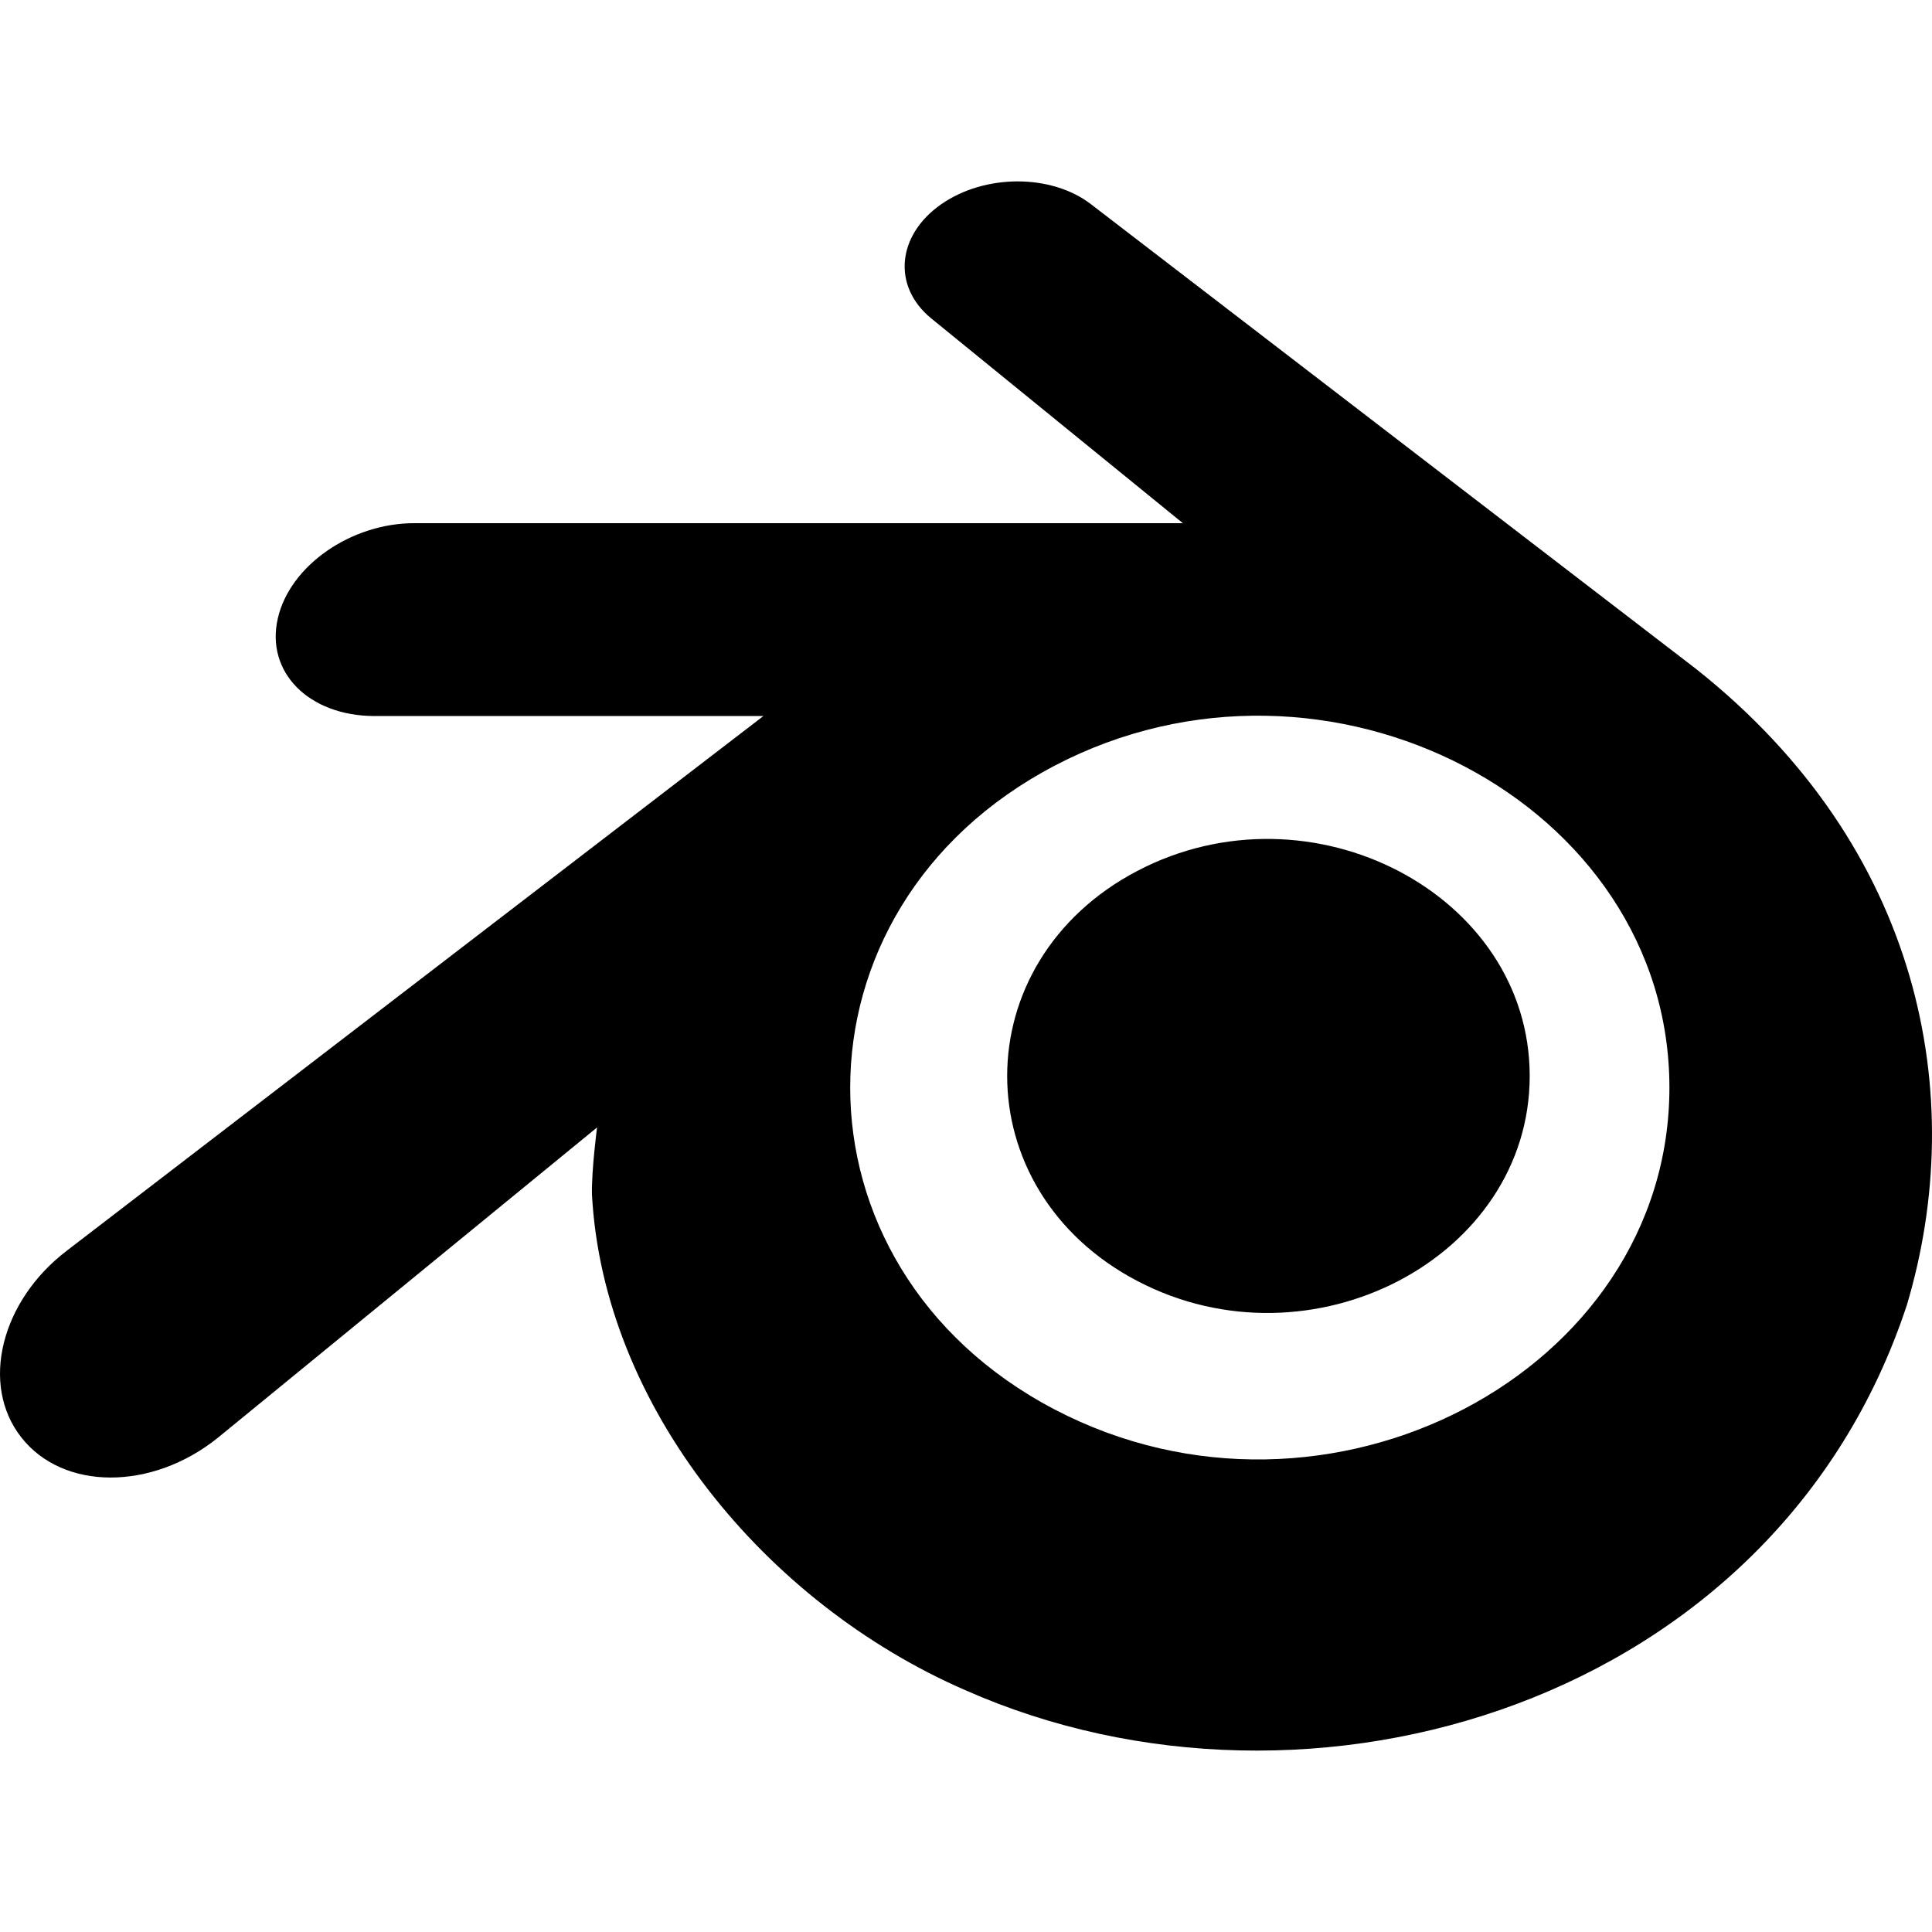
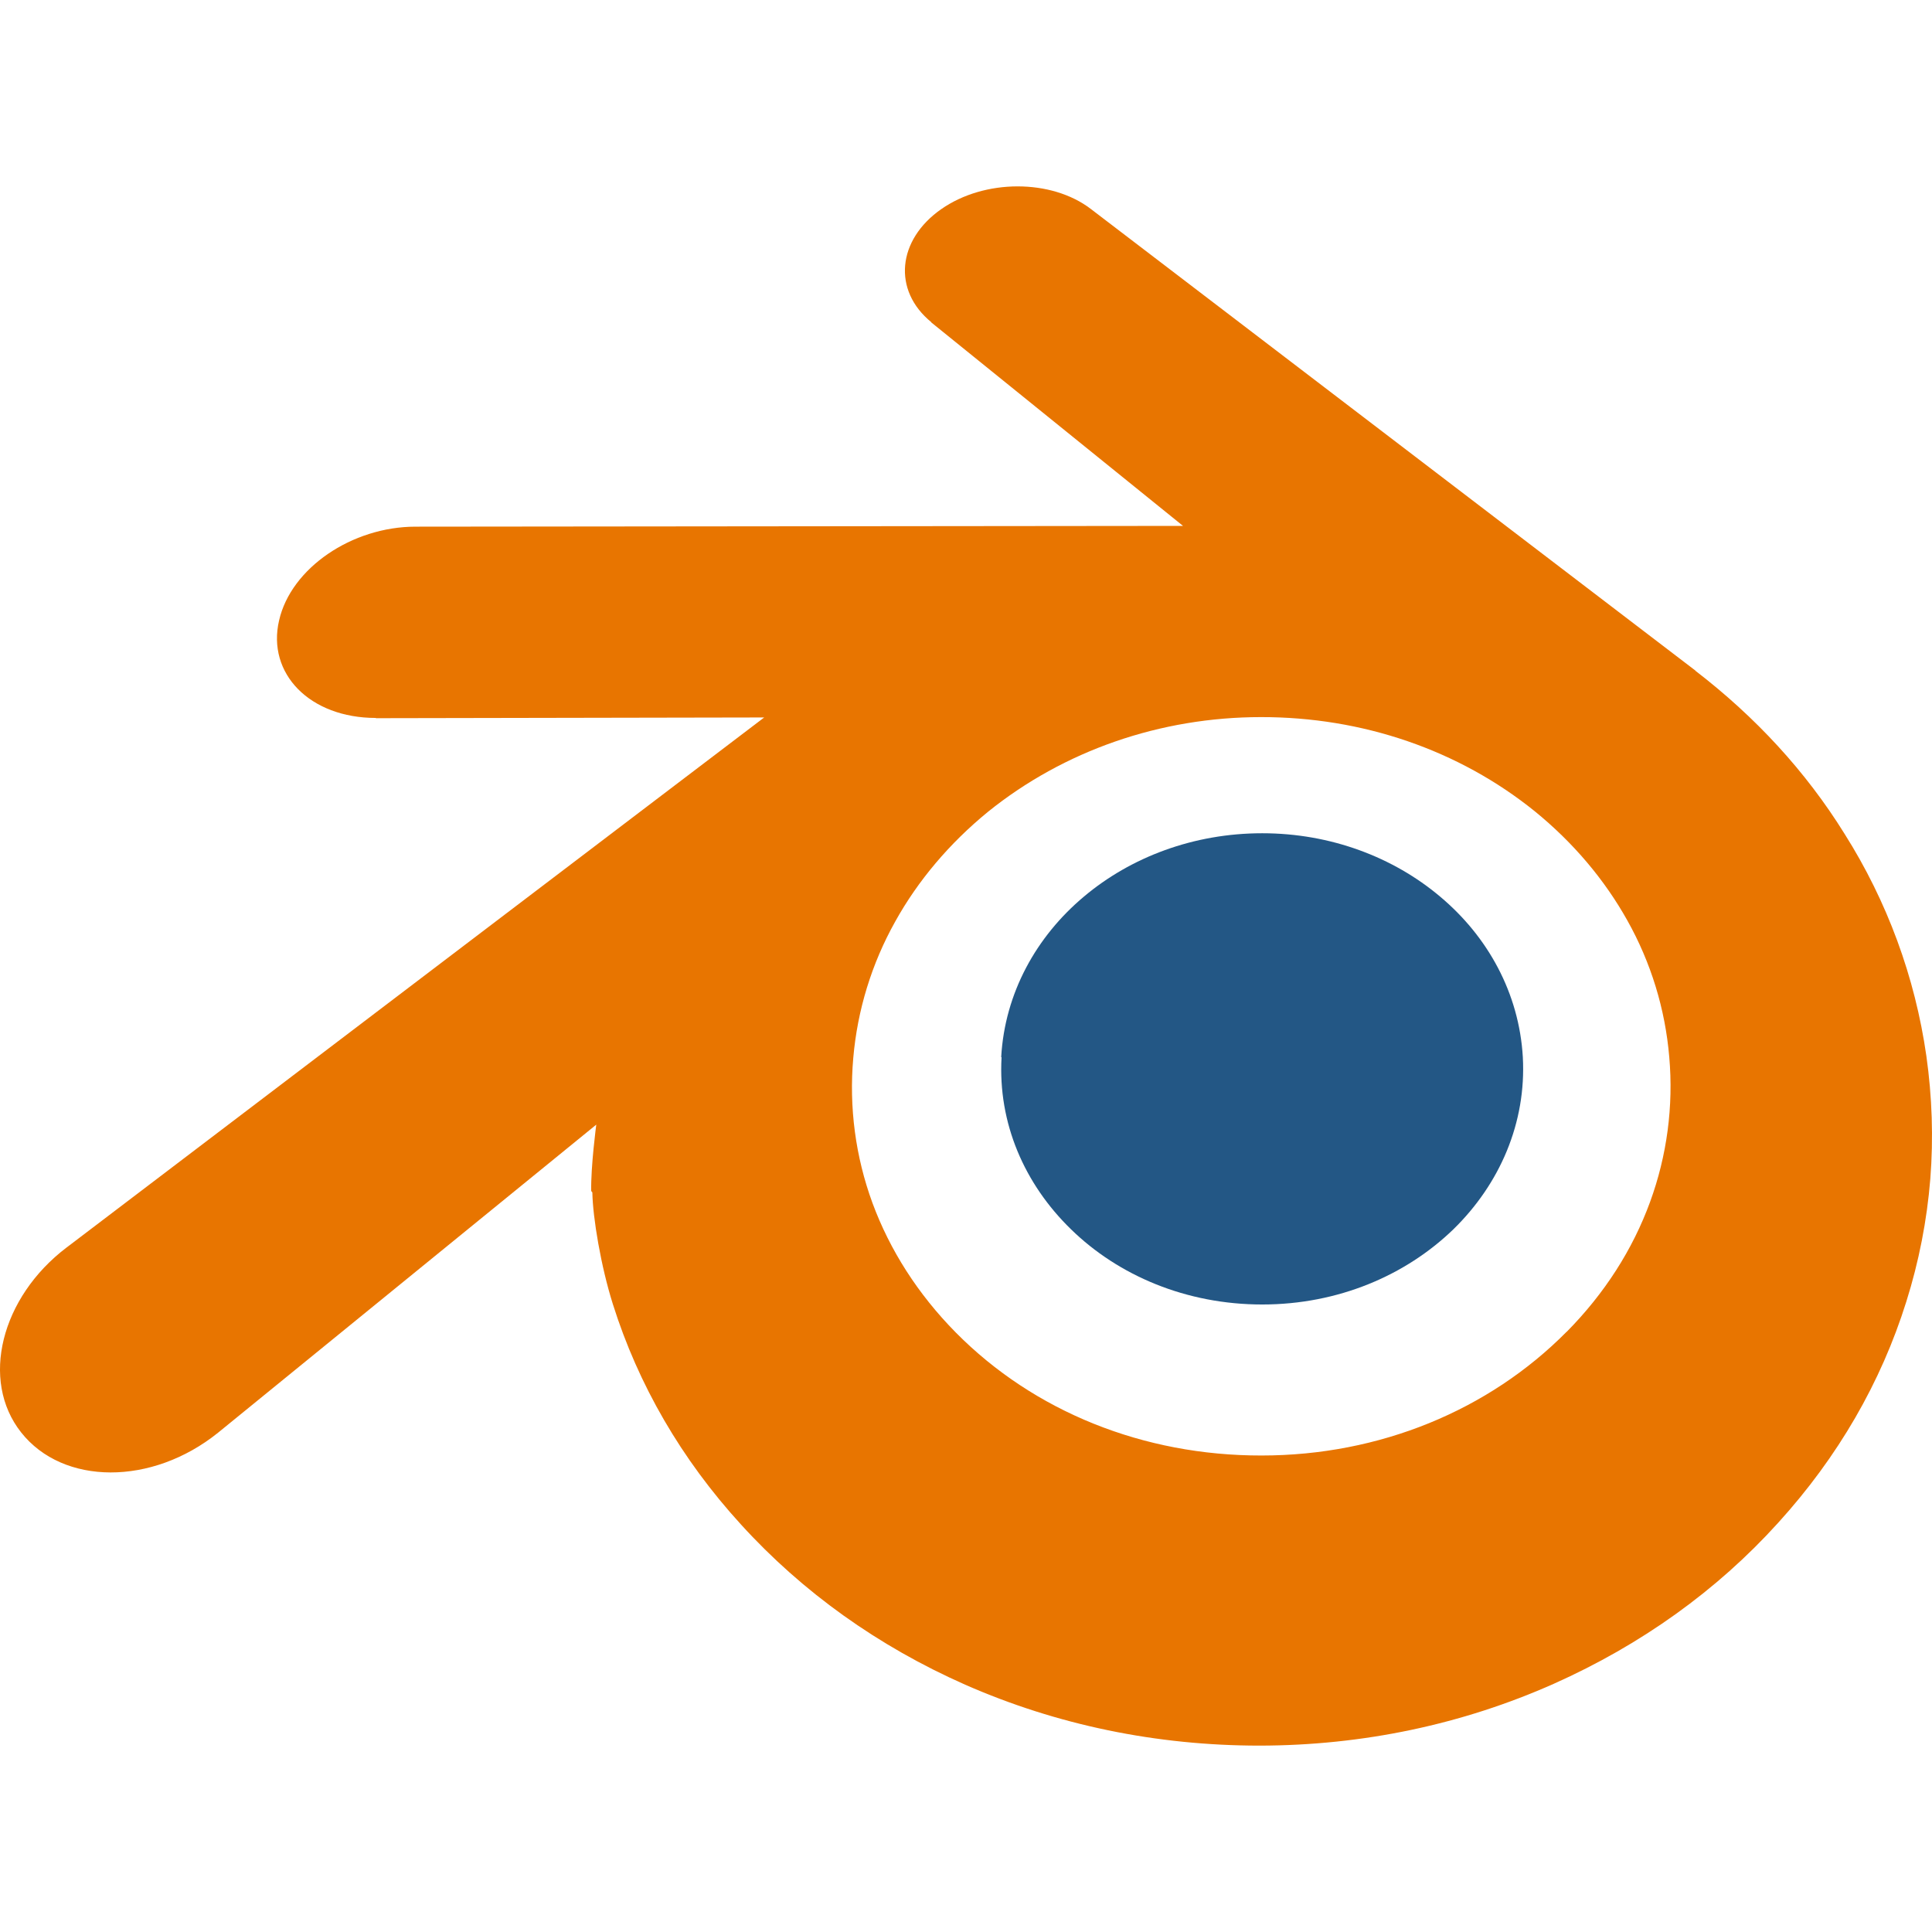
- <svg xmlns="http://www.w3.org/2000/svg" width="512" height="512" viewBox="0 0 512 512">
-   <path fill="currentColor" d="M449.5 177.293L289.101 54.105c-10.506-8.067-28.159-8.031-39.695.043c-11.681 8.158-13.028 21.682-2.647 30.21l66.707 54.286H109.794c-16.813.007-32.975 11.265-36.164 25.214c-3.297 14.202 8.115 25.848 25.596 25.902h103.08L17.632 331.506C.277 344.786-5.324 366.893 5.607 380.87c11.085 14.228 34.682 14.256 52.217.08l100.405-82.166s-1.473 11.084-1.356 17.742c3.019 56.204 45.868 108.306 98.923 131.381c91.42 40.492 214.849 3.424 249.557-102.103c16.506-55.355 3.852-121.18-55.854-168.51M279.463 373.509c-72.203-37.792-72.204-132.787 0-170.58s162.948 9.705 162.948 85.29s-90.744 123.083-162.948 85.29m21.989-34.01c-46.055-24.087-46.055-84.633 0-108.72s103.935 6.185 103.935 54.36s-57.881 78.448-103.935 54.36" />
+ <svg xmlns="http://www.w3.org/2000/svg" width="128" height="128" viewBox="0 0 128 128">
+   <rect width="128" height="128" fill="none" />
+   <path fill="#235785" d="M66.332 70.032c.24-4.242 2.327-7.987 5.485-10.634c3.094-2.602 7.248-4.193 11.809-4.193c4.537 0 8.69 1.59 11.78 4.193c3.163 2.647 5.237 6.392 5.485 10.634c.24 4.35-1.523 8.41-4.605 11.417c-3.158 3.05-7.627 4.977-12.66 4.977c-5.037 0-9.526-1.915-12.664-4.977c-3.094-3.006-4.853-7.044-4.606-11.397zm0 0" />
+   <path fill="#e87500" d="M39.245 79.002c.028 1.66.564 4.89 1.36 7.404c1.682 5.336 4.537 10.273 8.49 14.599c4.062 4.465 9.074 8.055 14.85 10.61c6.073 2.67 12.665 4.037 19.505 4.037c6.84-.009 13.432-1.4 19.504-4.102c5.776-2.582 10.79-6.168 14.85-10.657c3.974-4.374 6.82-9.307 8.491-14.647a37 37 0 0 0 1.595-8.163c.208-2.69.12-5.405-.263-8.12a37.5 37.5 0 0 0-5.417-14.714c-2.574-4.15-5.916-7.76-9.89-10.813l.012-.004l-39.955-30.506c-.036-.028-.068-.056-.104-.08c-2.619-2.002-7.044-1.994-9.91.008c-2.914 2.031-3.25 5.385-.656 7.496l-.012.008l16.682 13.484l-50.789.051h-.068c-4.197.004-8.239 2.739-9.03 6.213c-.82 3.521 2.035 6.46 6.412 6.46l-.008.016l25.736-.048l-46.05 34.99c-.056.044-.12.088-.176.132C.069 85.95-1.33 91.446 1.4 94.9c2.778 3.522 8.666 3.546 13.047.02l25.058-20.41s-.368 2.758-.336 4.397zm64.56 9.219c-5.168 5.228-12.416 8.21-20.227 8.21c-7.831.012-15.079-2.918-20.248-8.142c-2.526-2.559-4.377-5.473-5.528-8.591a22.2 22.2 0 0 1-1.271-9.602a22.45 22.45 0 0 1 2.778-9.039c1.507-2.714 3.59-5.18 6.14-7.267c5.033-4.058 11.42-6.28 18.1-6.28c6.709-.008 13.097 2.174 18.13 6.236c2.55 2.075 4.625 4.529 6.14 7.243a22.3 22.3 0 0 1 2.774 9.043a22.3 22.3 0 0 1-1.271 9.598c-1.147 3.142-3.002 6.056-5.533 8.615zm0 0" />
</svg>
